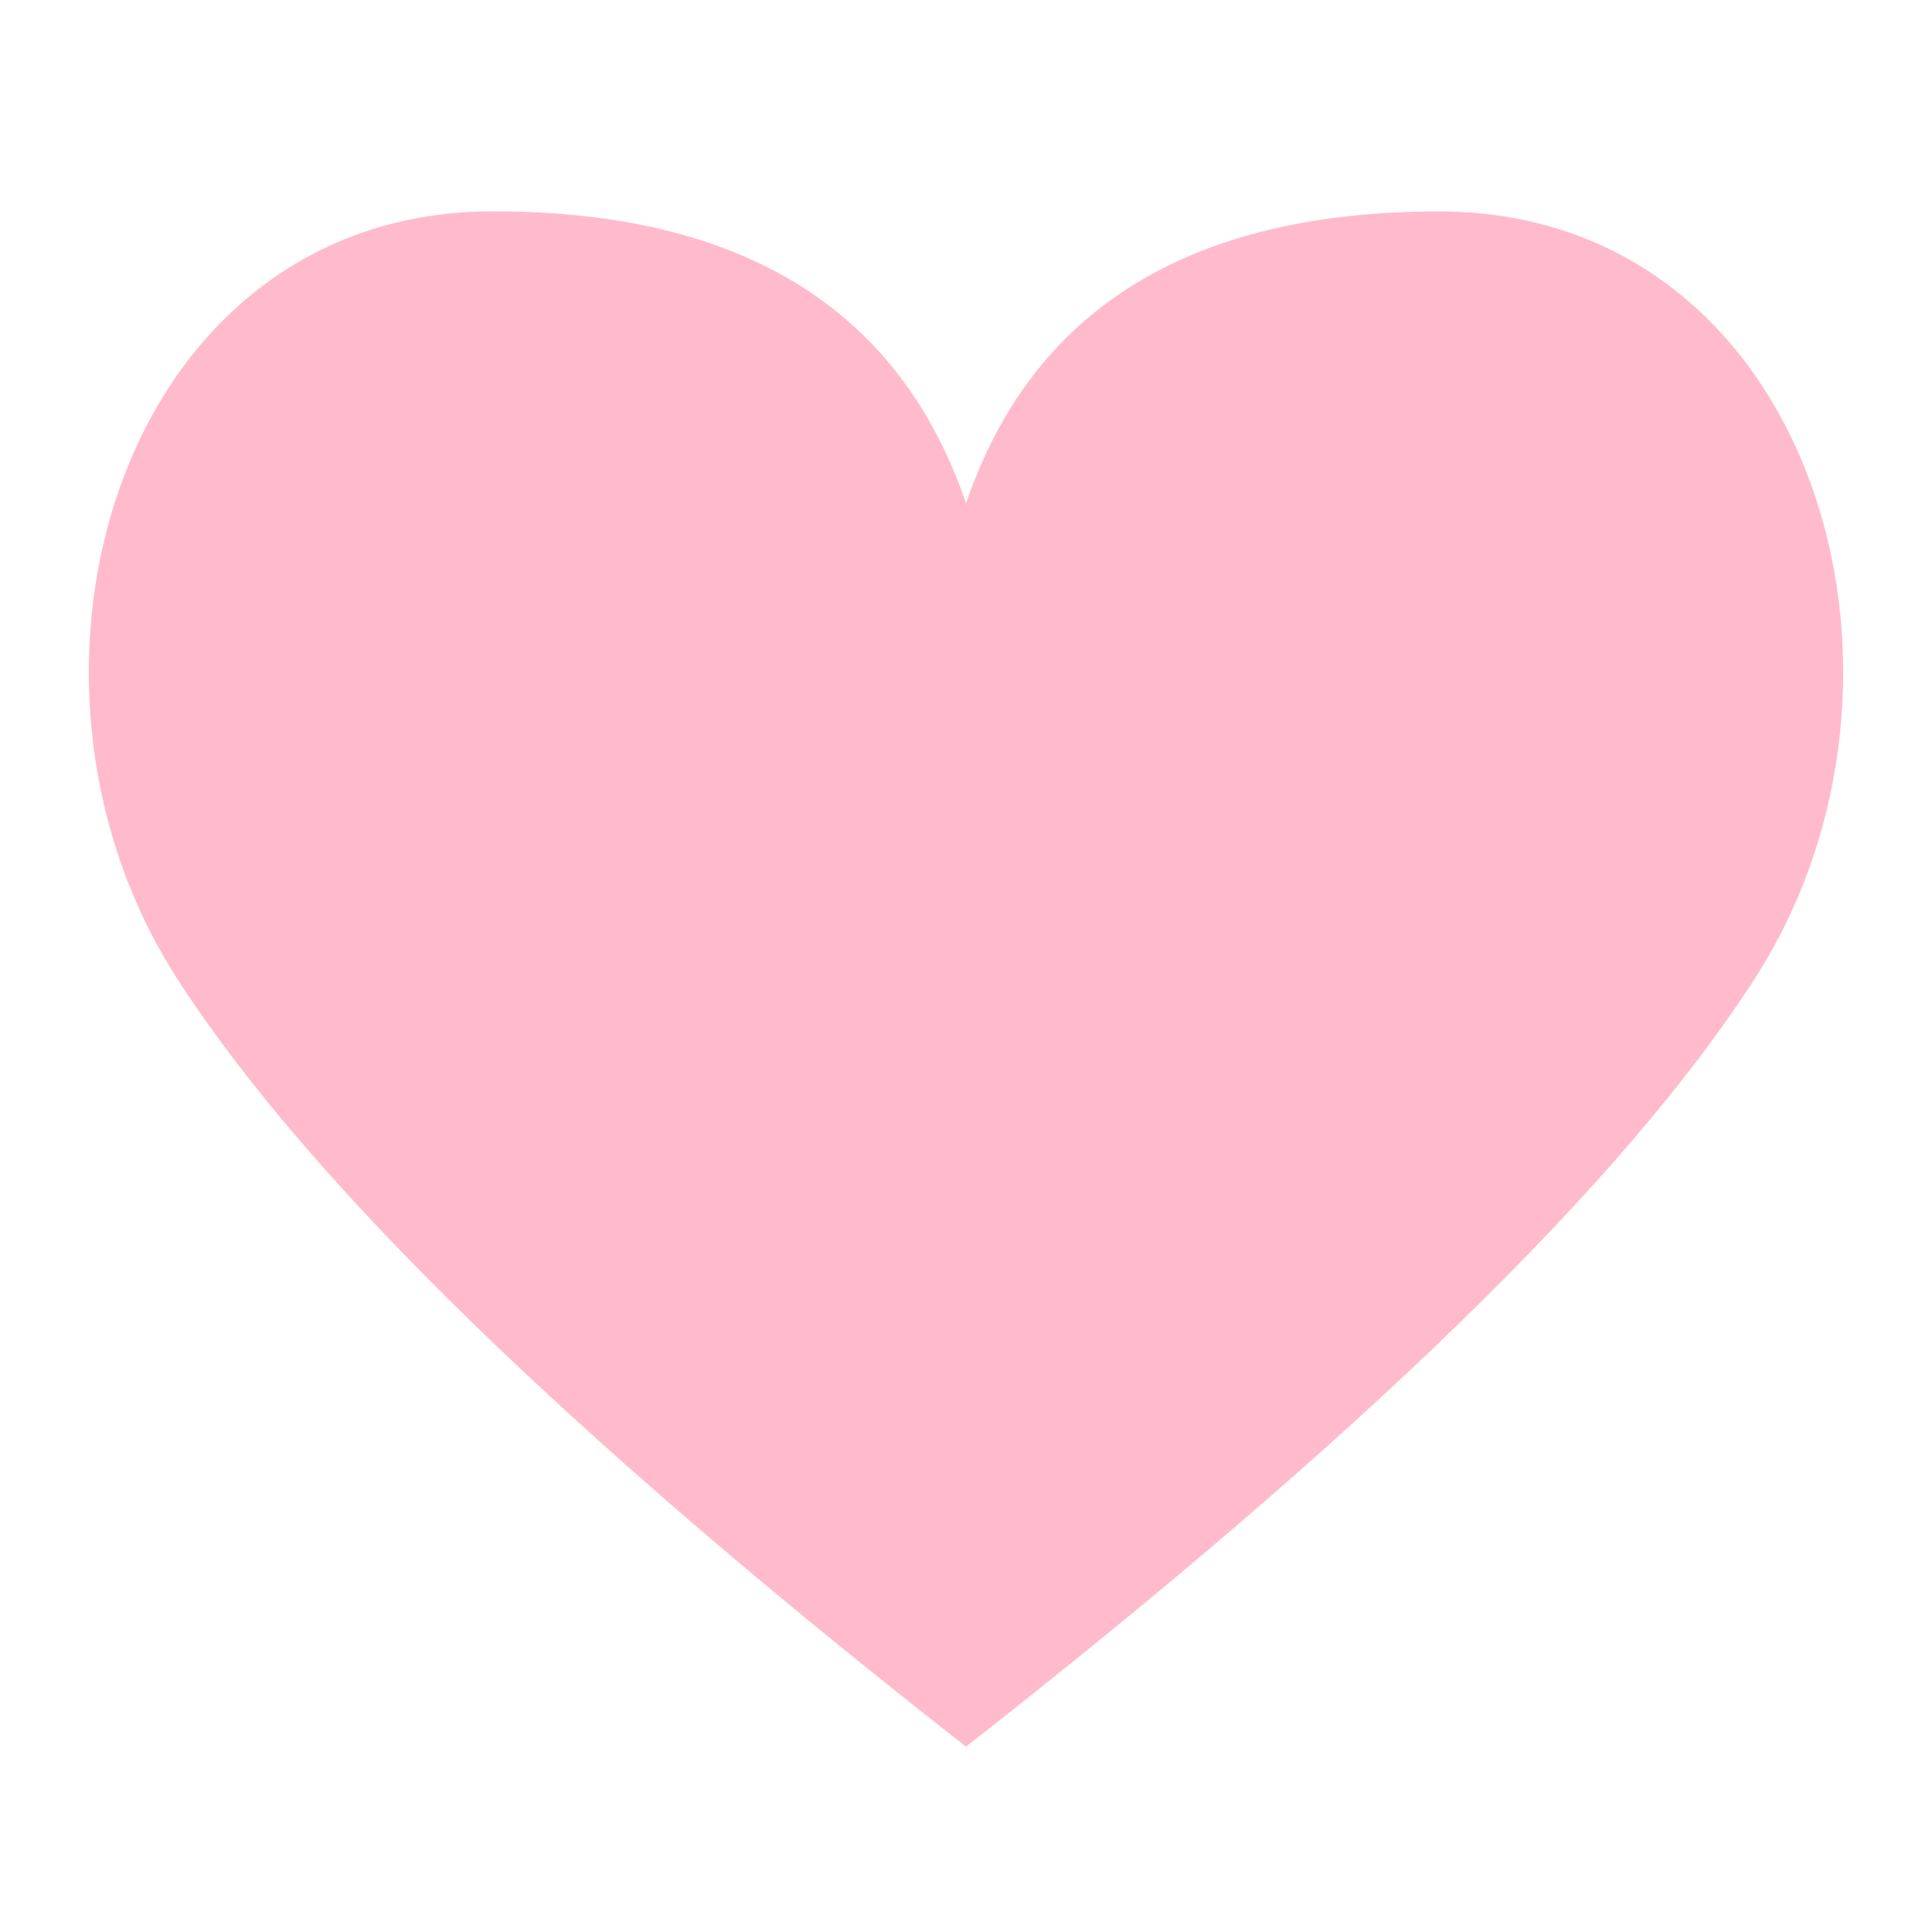
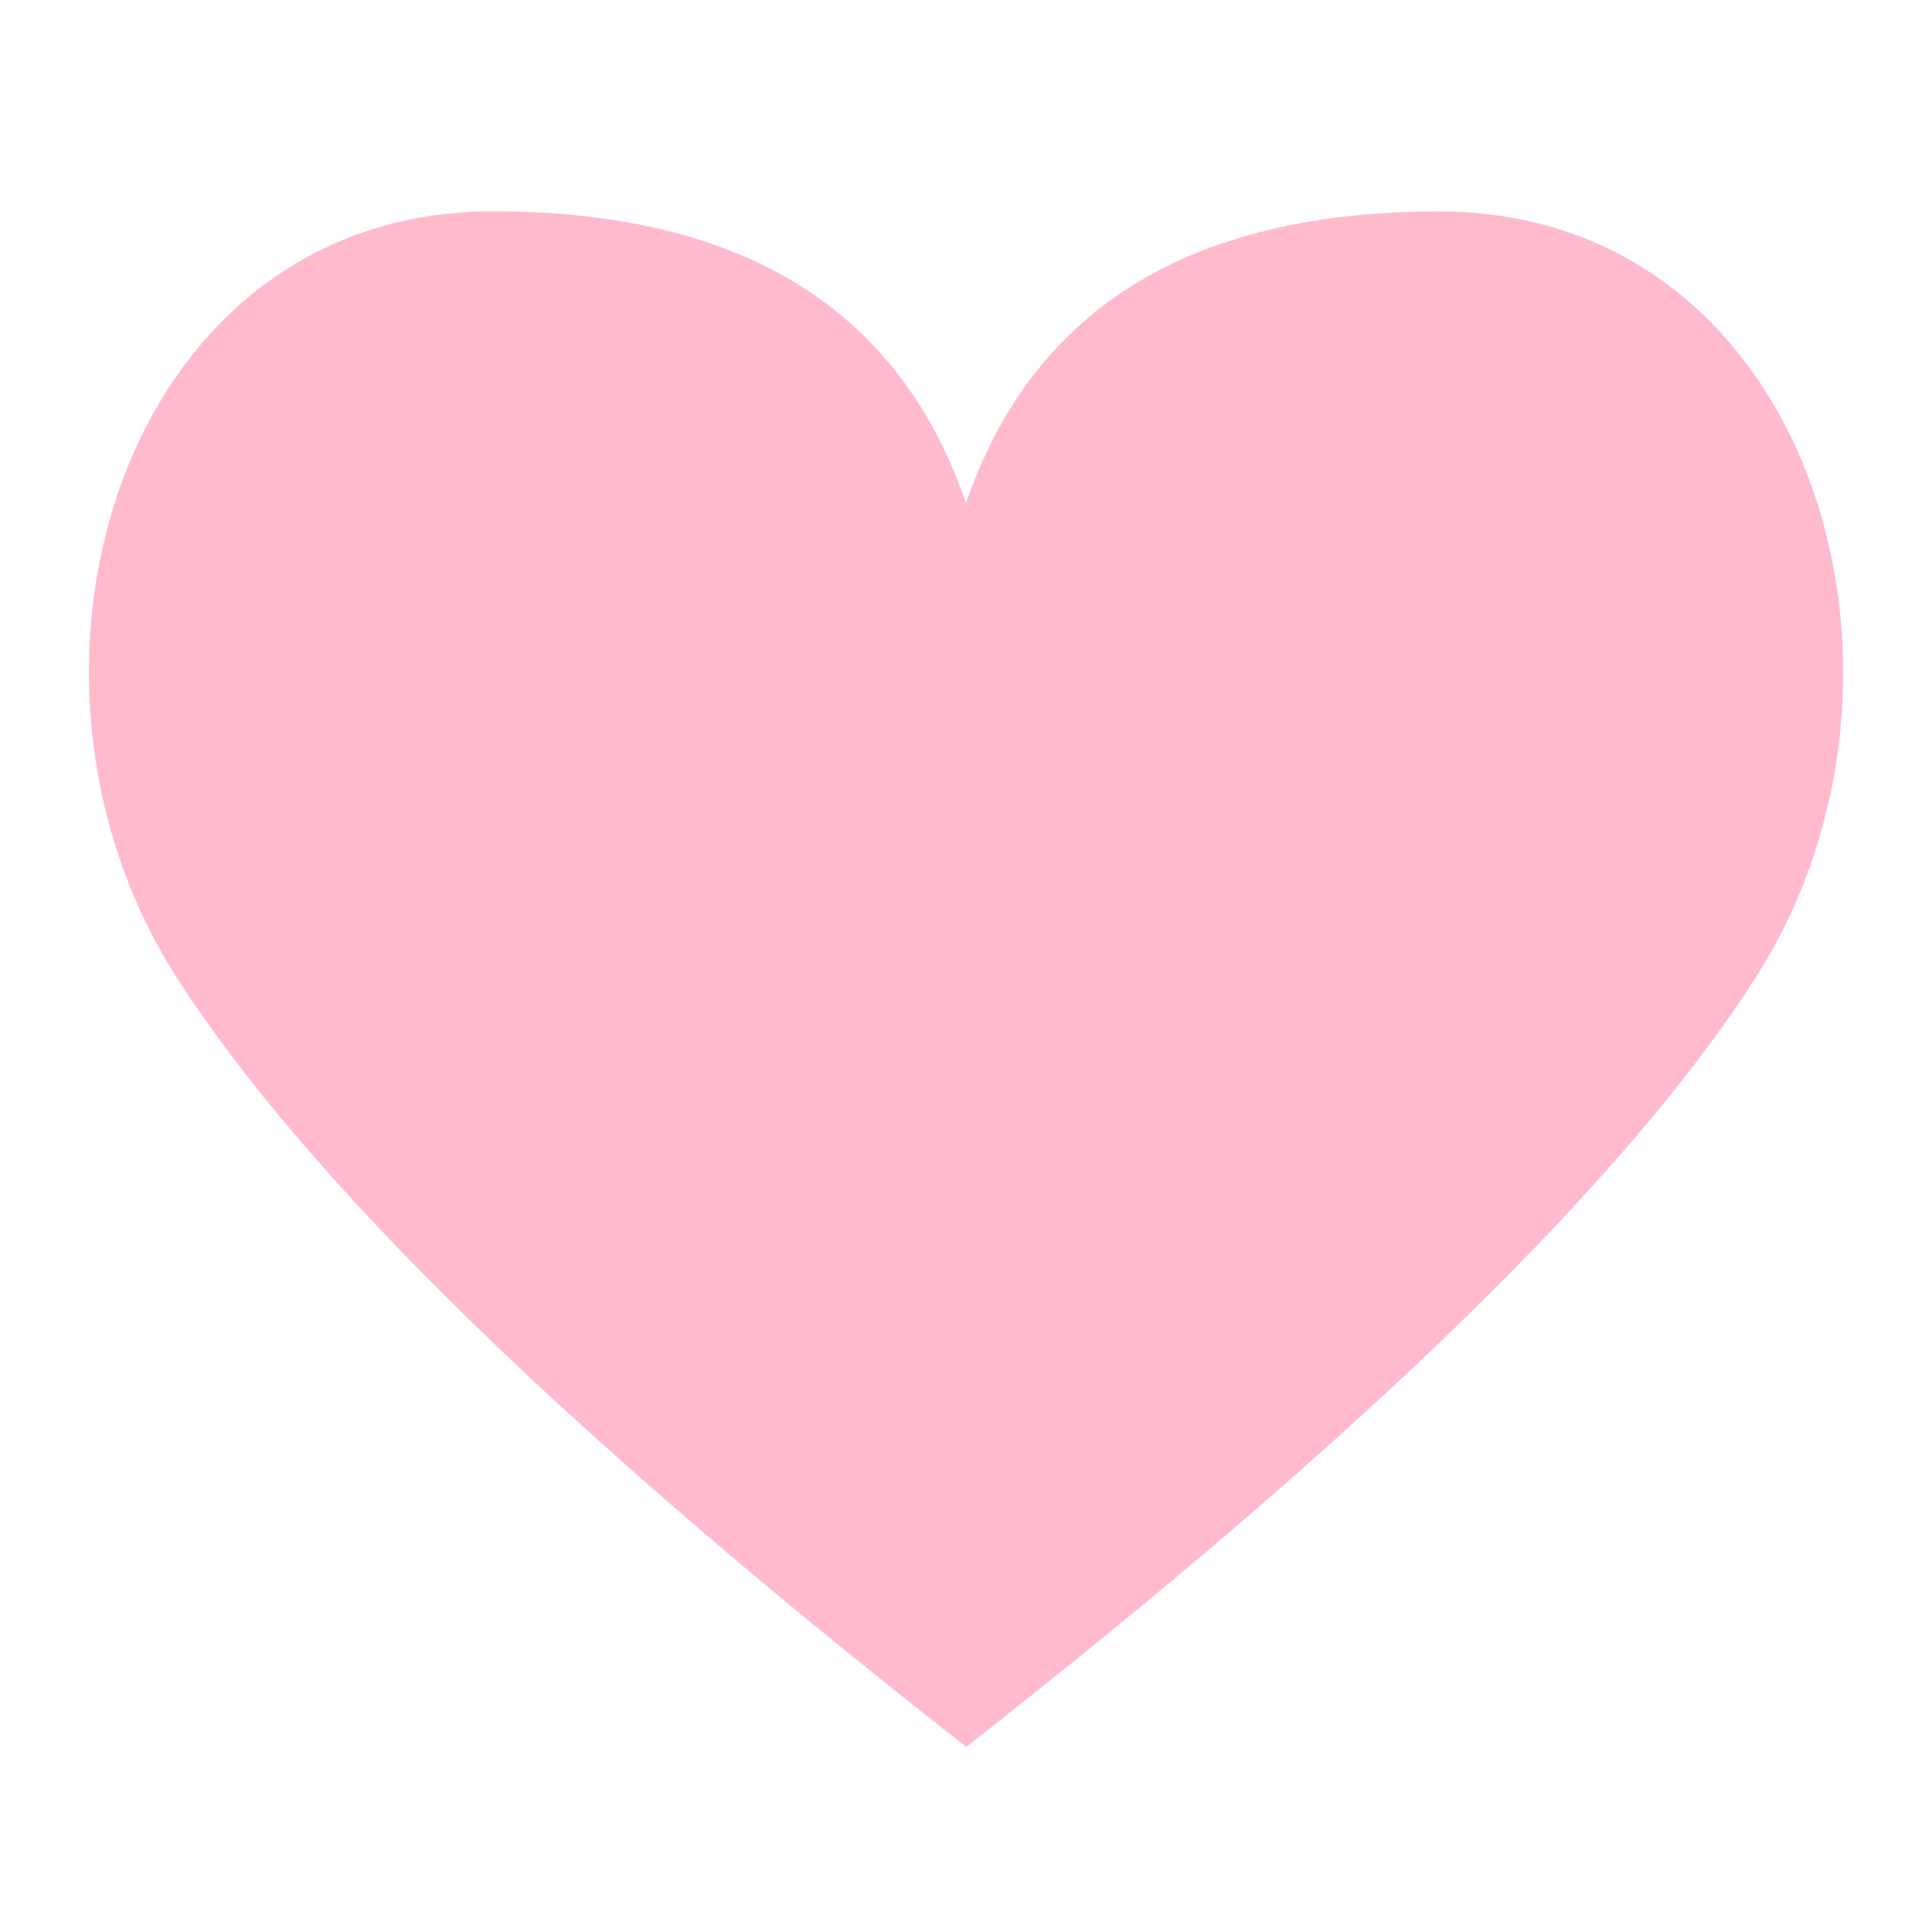
<svg xmlns="http://www.w3.org/2000/svg" width="16" height="16">
-   <path d="M8 4.169c.55-1.611 1.856-2.418 3.917-2.418 3.088 0 4.234 3.845 2.613 6.357-1.078 1.676-3.255 3.795-6.53 6.357-3.275-2.562-5.45-4.681-6.531-6.357C-.151 5.595.996 1.75 4.084 1.75c2.06 0 3.366.807 3.916 2.417z" fill="#fbc" />
+   <path d="M8 4.169c.55-1.611 1.856-2.418 3.916-2.418 3.088 0 4.234 3.845 2.616 6.358-1.078 1.676-3.255 3.795-6.53 6.358-3.275-2.562-5.45-4.681-6.53-6.358C-.151 5.595.996 1.75 4.084 1.75c2.06 0 3.366.807 3.916 2.418z" fill="#fbc" />
</svg>
